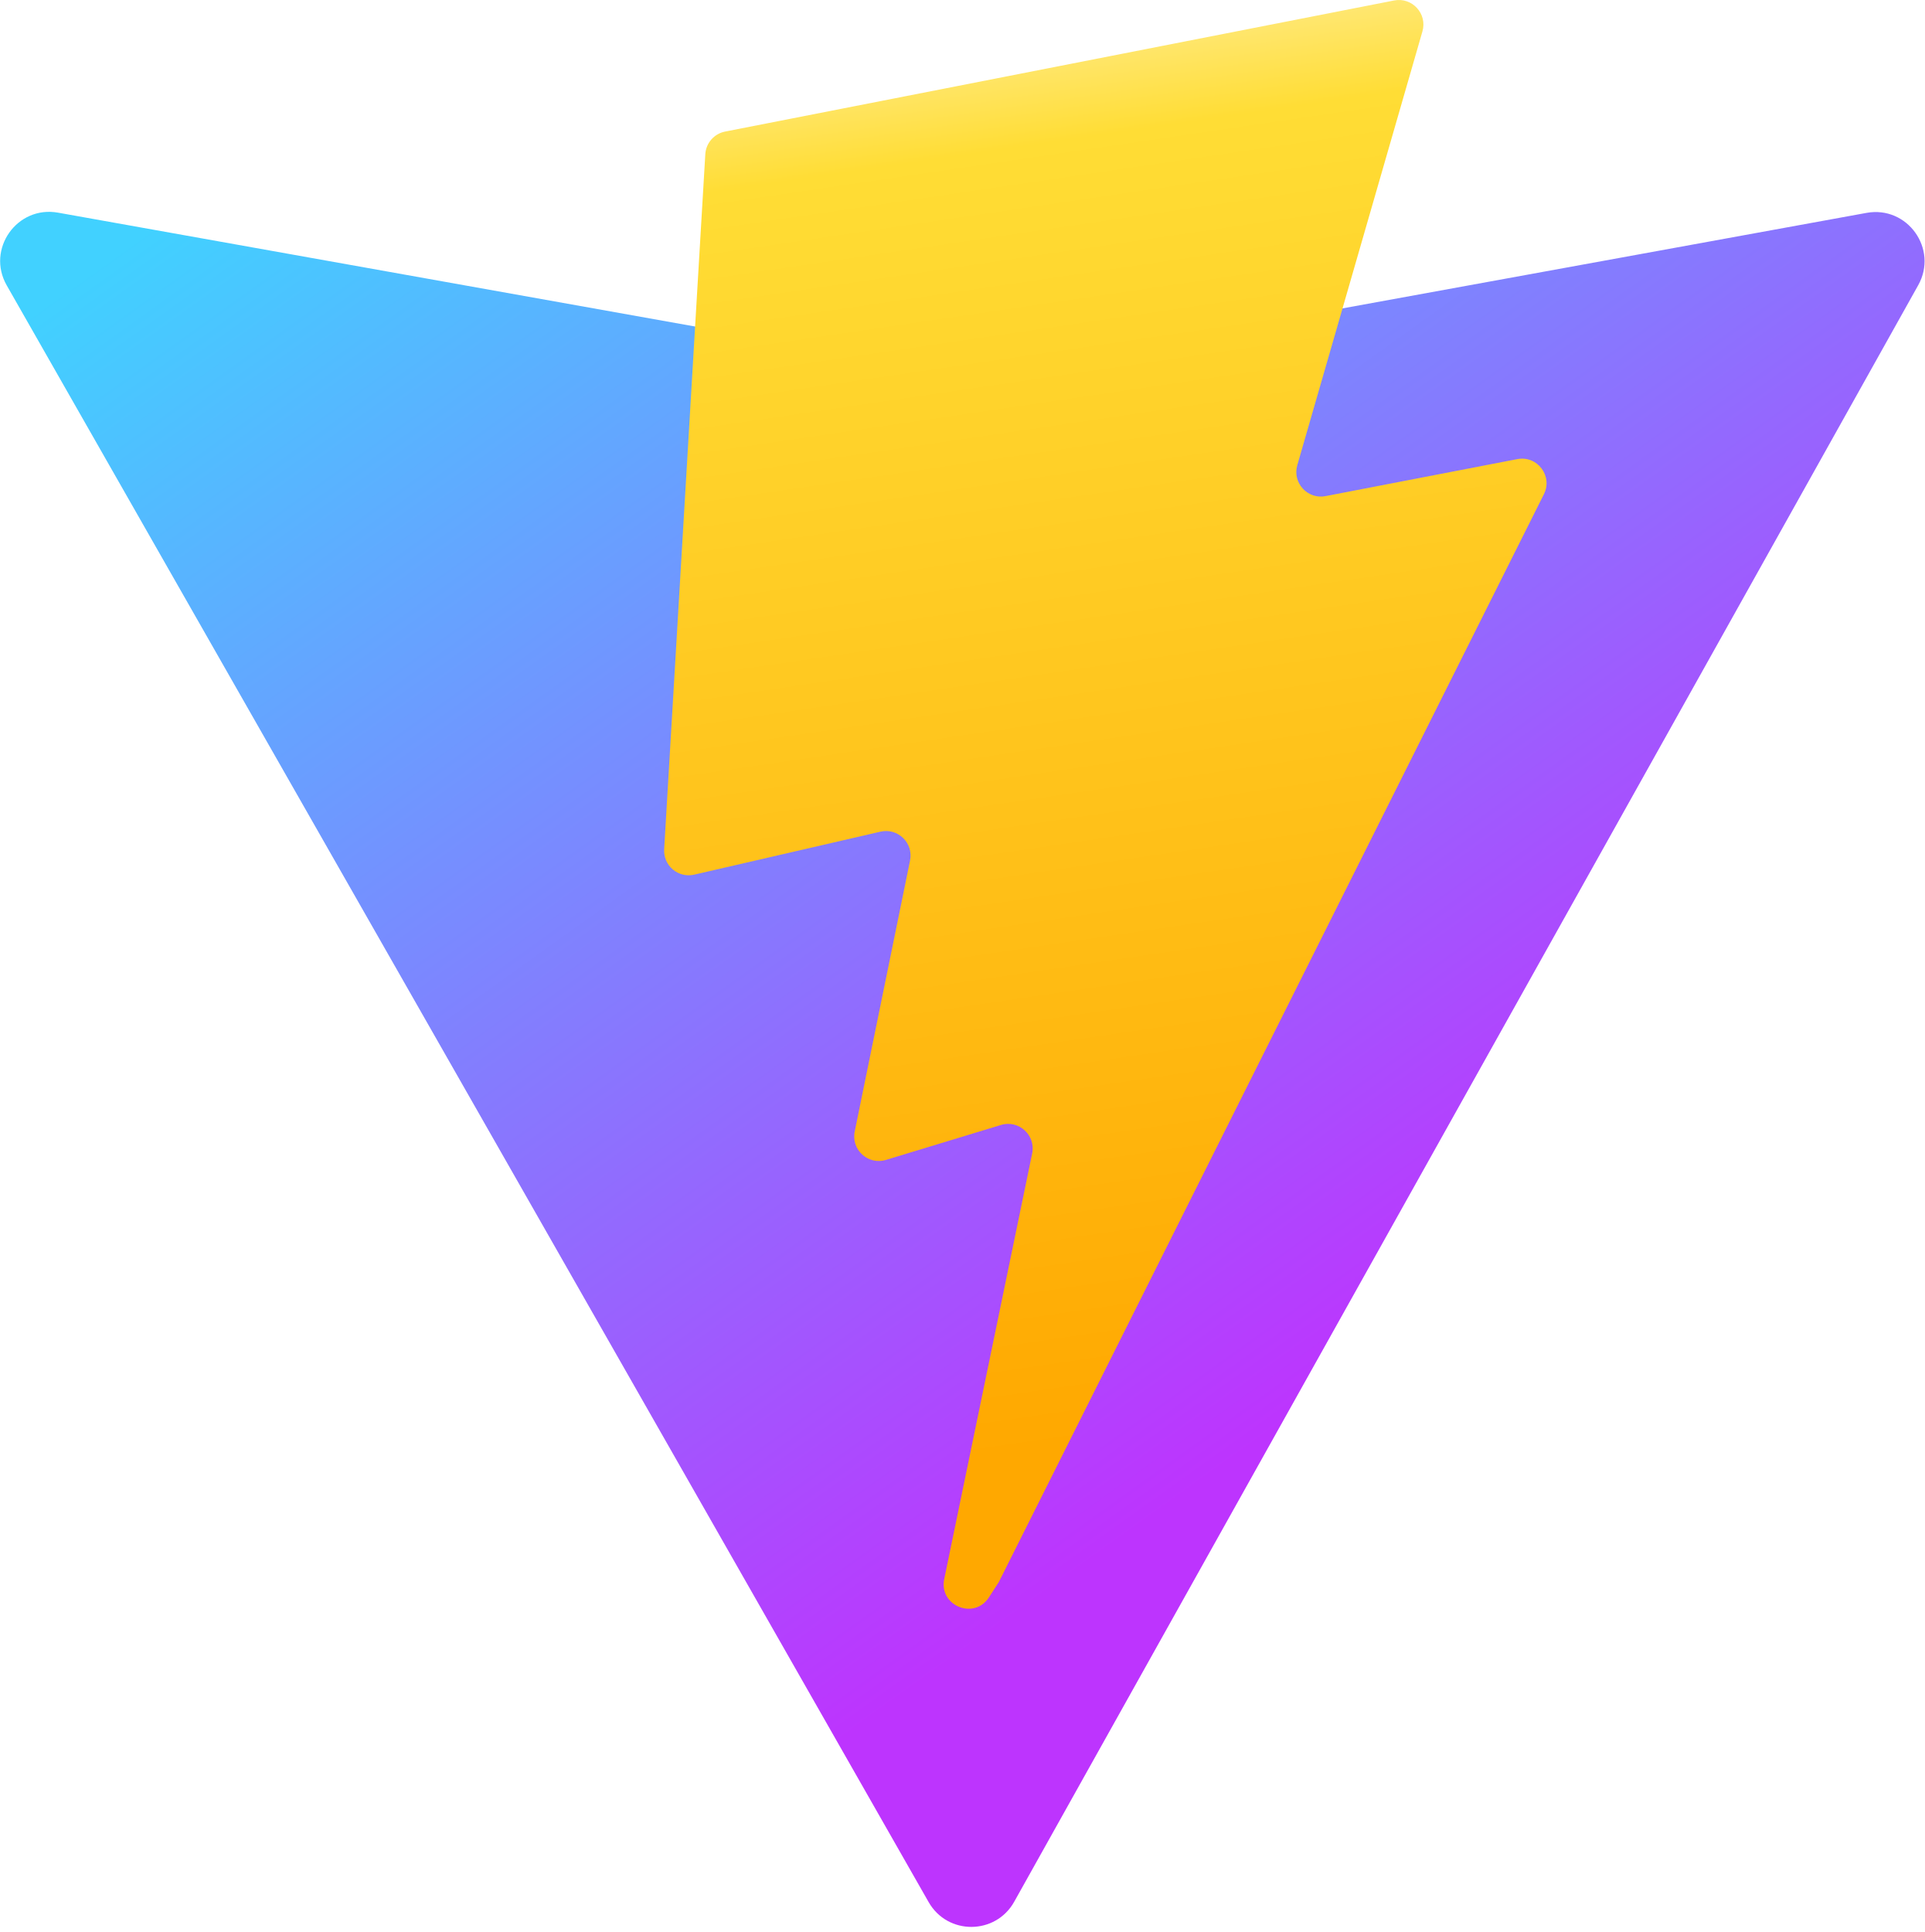
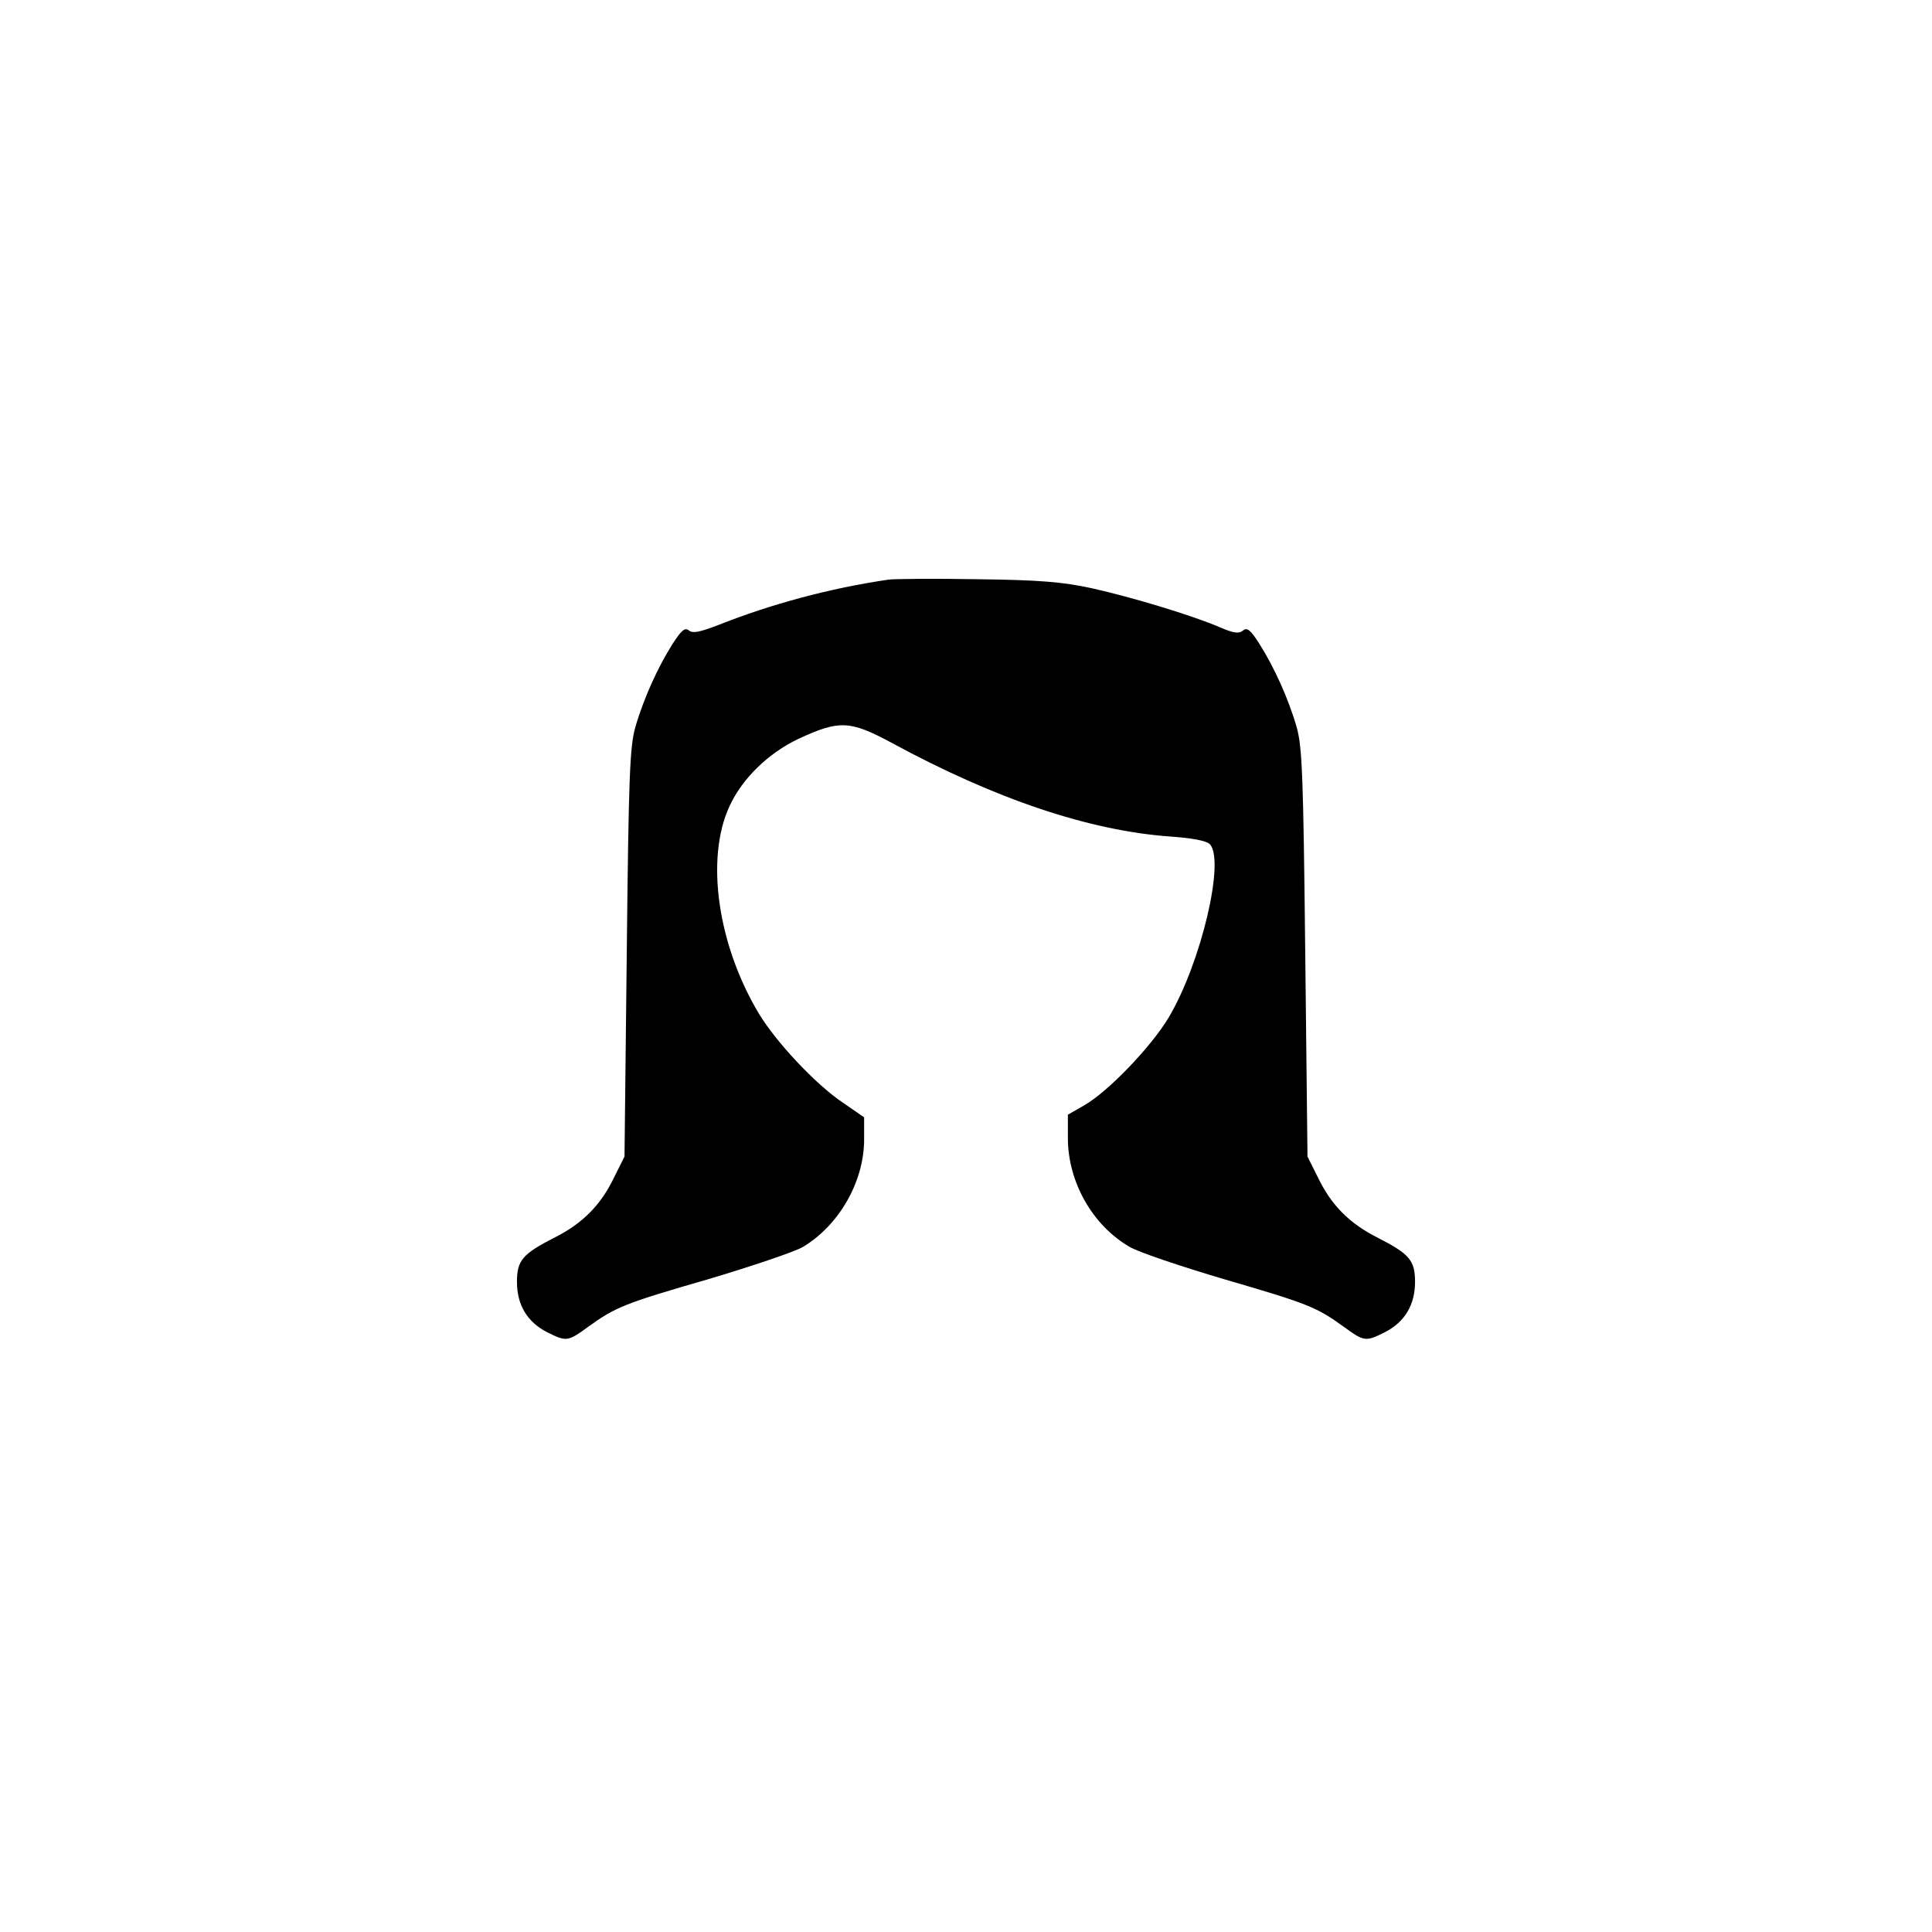
- <svg xmlns="http://www.w3.org/2000/svg" aria-hidden="true" role="img" class="iconify iconify--logos" width="31.88" height="32" preserveAspectRatio="xMidYMid meet" viewBox="0 0 256 257">
-   <defs>
-     <linearGradient id="IconifyId1813088fe1fbc01fb466" x1="-.828%" x2="57.636%" y1="7.652%" y2="78.411%">
-       <stop offset="0%" stop-color="#41D1FF" />
-       <stop offset="100%" stop-color="#BD34FE" />
-     </linearGradient>
-     <linearGradient id="IconifyId1813088fe1fbc01fb467" x1="43.376%" x2="50.316%" y1="2.242%" y2="89.03%">
-       <stop offset="0%" stop-color="#FFEA83" />
-       <stop offset="8.333%" stop-color="#FFDD35" />
-       <stop offset="100%" stop-color="#FFA800" />
-     </linearGradient>
-   </defs>
-   <path fill="url(#IconifyId1813088fe1fbc01fb466)" d="M255.153 37.938L134.897 252.976c-2.483 4.44-8.862 4.466-11.382.048L.875 37.958c-2.746-4.814 1.371-10.646 6.827-9.67l120.385 21.517a6.537 6.537 0 0 0 2.322-.004l117.867-21.483c5.438-.991 9.574 4.796 6.877 9.62Z" />
-   <path fill="url(#IconifyId1813088fe1fbc01fb467)" d="M185.432.063L96.44 17.501a3.268 3.268 0 0 0-2.634 3.014l-5.474 92.456a3.268 3.268 0 0 0 3.997 3.378l24.777-5.718c2.318-.535 4.413 1.507 3.936 3.838l-7.361 36.047c-.495 2.426 1.782 4.5 4.151 3.78l15.304-4.649c2.372-.72 4.652 1.36 4.15 3.788l-11.698 56.621c-.732 3.542 3.979 5.473 5.943 2.437l1.313-2.028l72.516-144.72c1.215-2.423-.88-5.186-3.54-4.672l-25.505 4.922c-2.396.462-4.435-1.77-3.759-4.114l16.646-57.705c.677-2.35-1.37-4.583-3.769-4.113Z" />
+ <svg xmlns="http://www.w3.org/2000/svg" version="1.0" width="512pt" height="512pt" viewBox="0 0 512 512" preserveAspectRatio="xMidYMid meet">
+   <g transform="translate(0,512) scale(0.1,-0.1)" fill="#000000" stroke="none">
+     <path d="M2355 3584 c-157 -23 -312 -65 -453 -121 -47 -18 -66 -22 -76 -14 -11 9 -20 1 -44 -36 -38 -60 -76 -143 -98 -219 -15 -52 -18 -128 -23 -599 l-6 -540 -28 -56 c-35 -73 -84 -122 -158 -159 -84 -43 -99 -60 -99 -117 0 -61 27 -106 79 -133 52 -26 55 -26 110 14 72 52 96 62 318 126 114 34 227 72 250 85 96 57 163 173 163 285 l0 59 -58 40 c-71 48 -175 159 -221 235 -109 182 -142 410 -78 549 34 74 103 141 183 179 108 50 136 49 246 -10 276 -150 526 -234 741 -249 56 -4 94 -11 103 -20 41 -42 -22 -312 -108 -458 -46 -78 -162 -199 -226 -235 l-42 -24 0 -62 c0 -116 65 -231 163 -288 23 -14 136 -52 251 -86 223 -65 245 -74 317 -126 55 -40 58 -40 110 -14 52 27 79 72 79 133 0 57 -15 74 -99 117 -74 37 -123 86 -158 159 l-28 56 -6 540 c-5 471 -8 547 -23 599 -22 76 -60 159 -98 219 -24 38 -33 45 -44 36 -11 -9 -25 -7 -62 9 -75 32 -231 79 -338 103 -79 17 -139 22 -304 24 -113 2 -218 1 -235 -1z" />
+   </g>
</svg>
